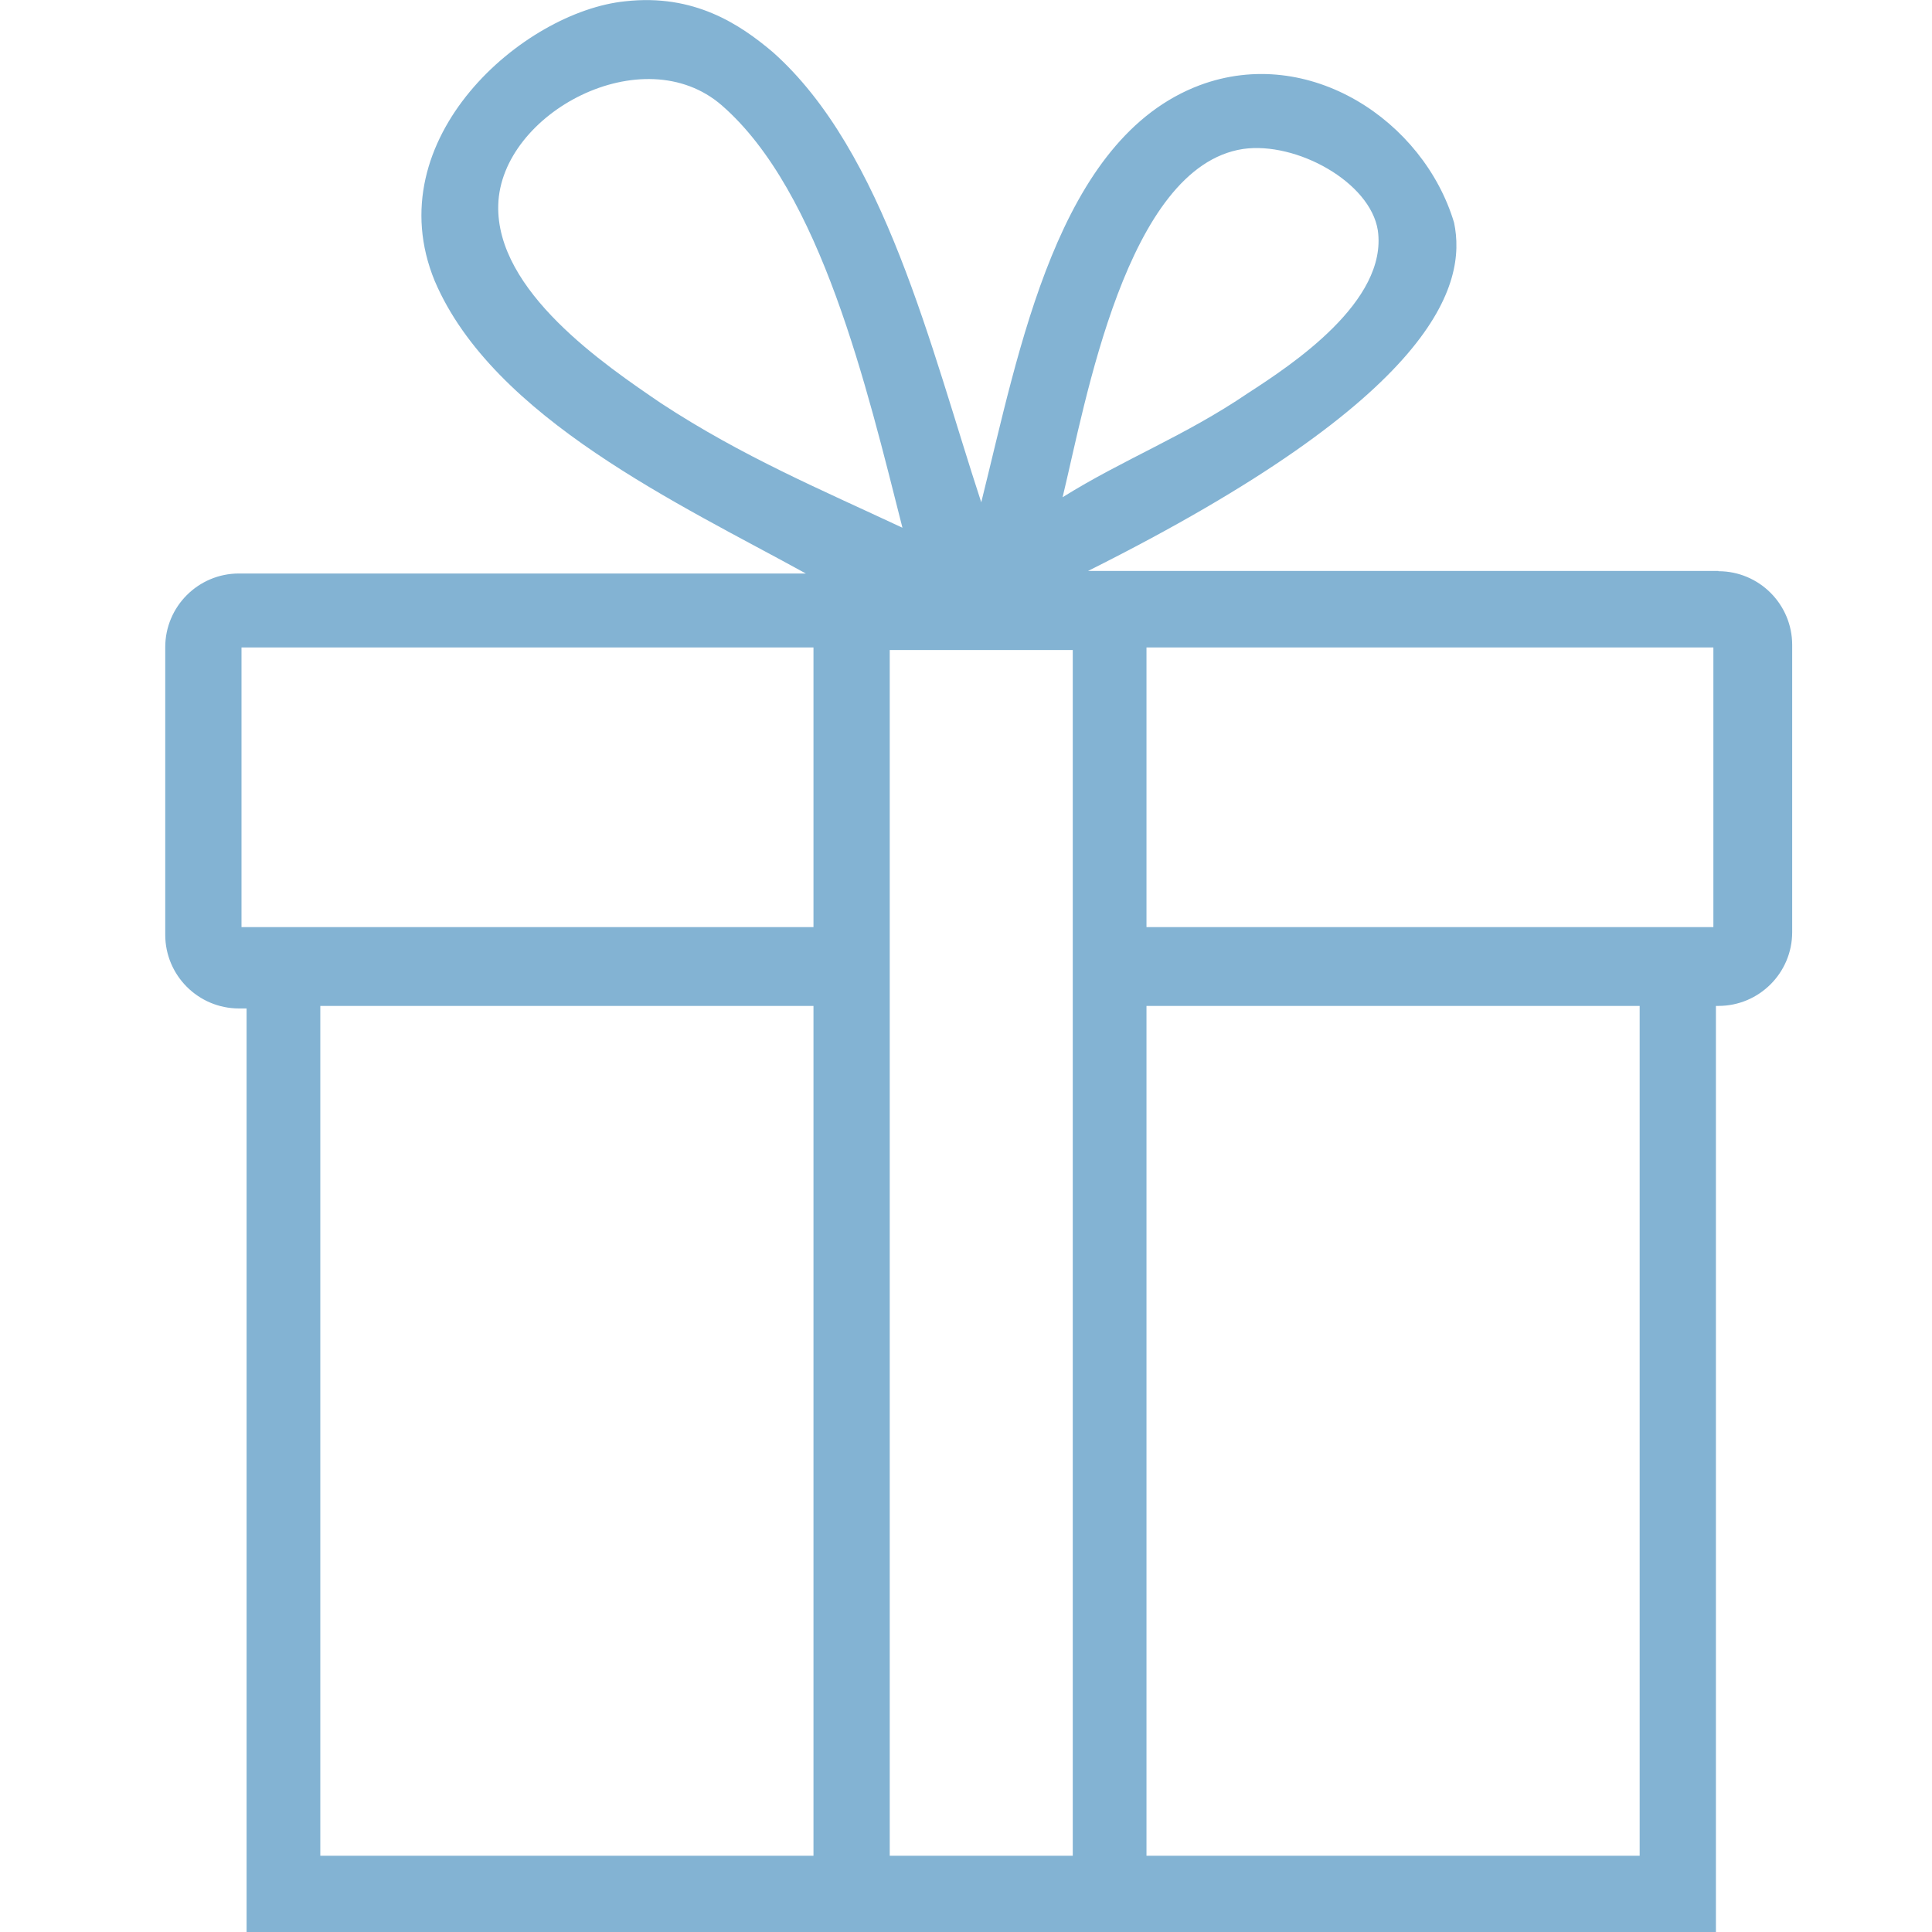
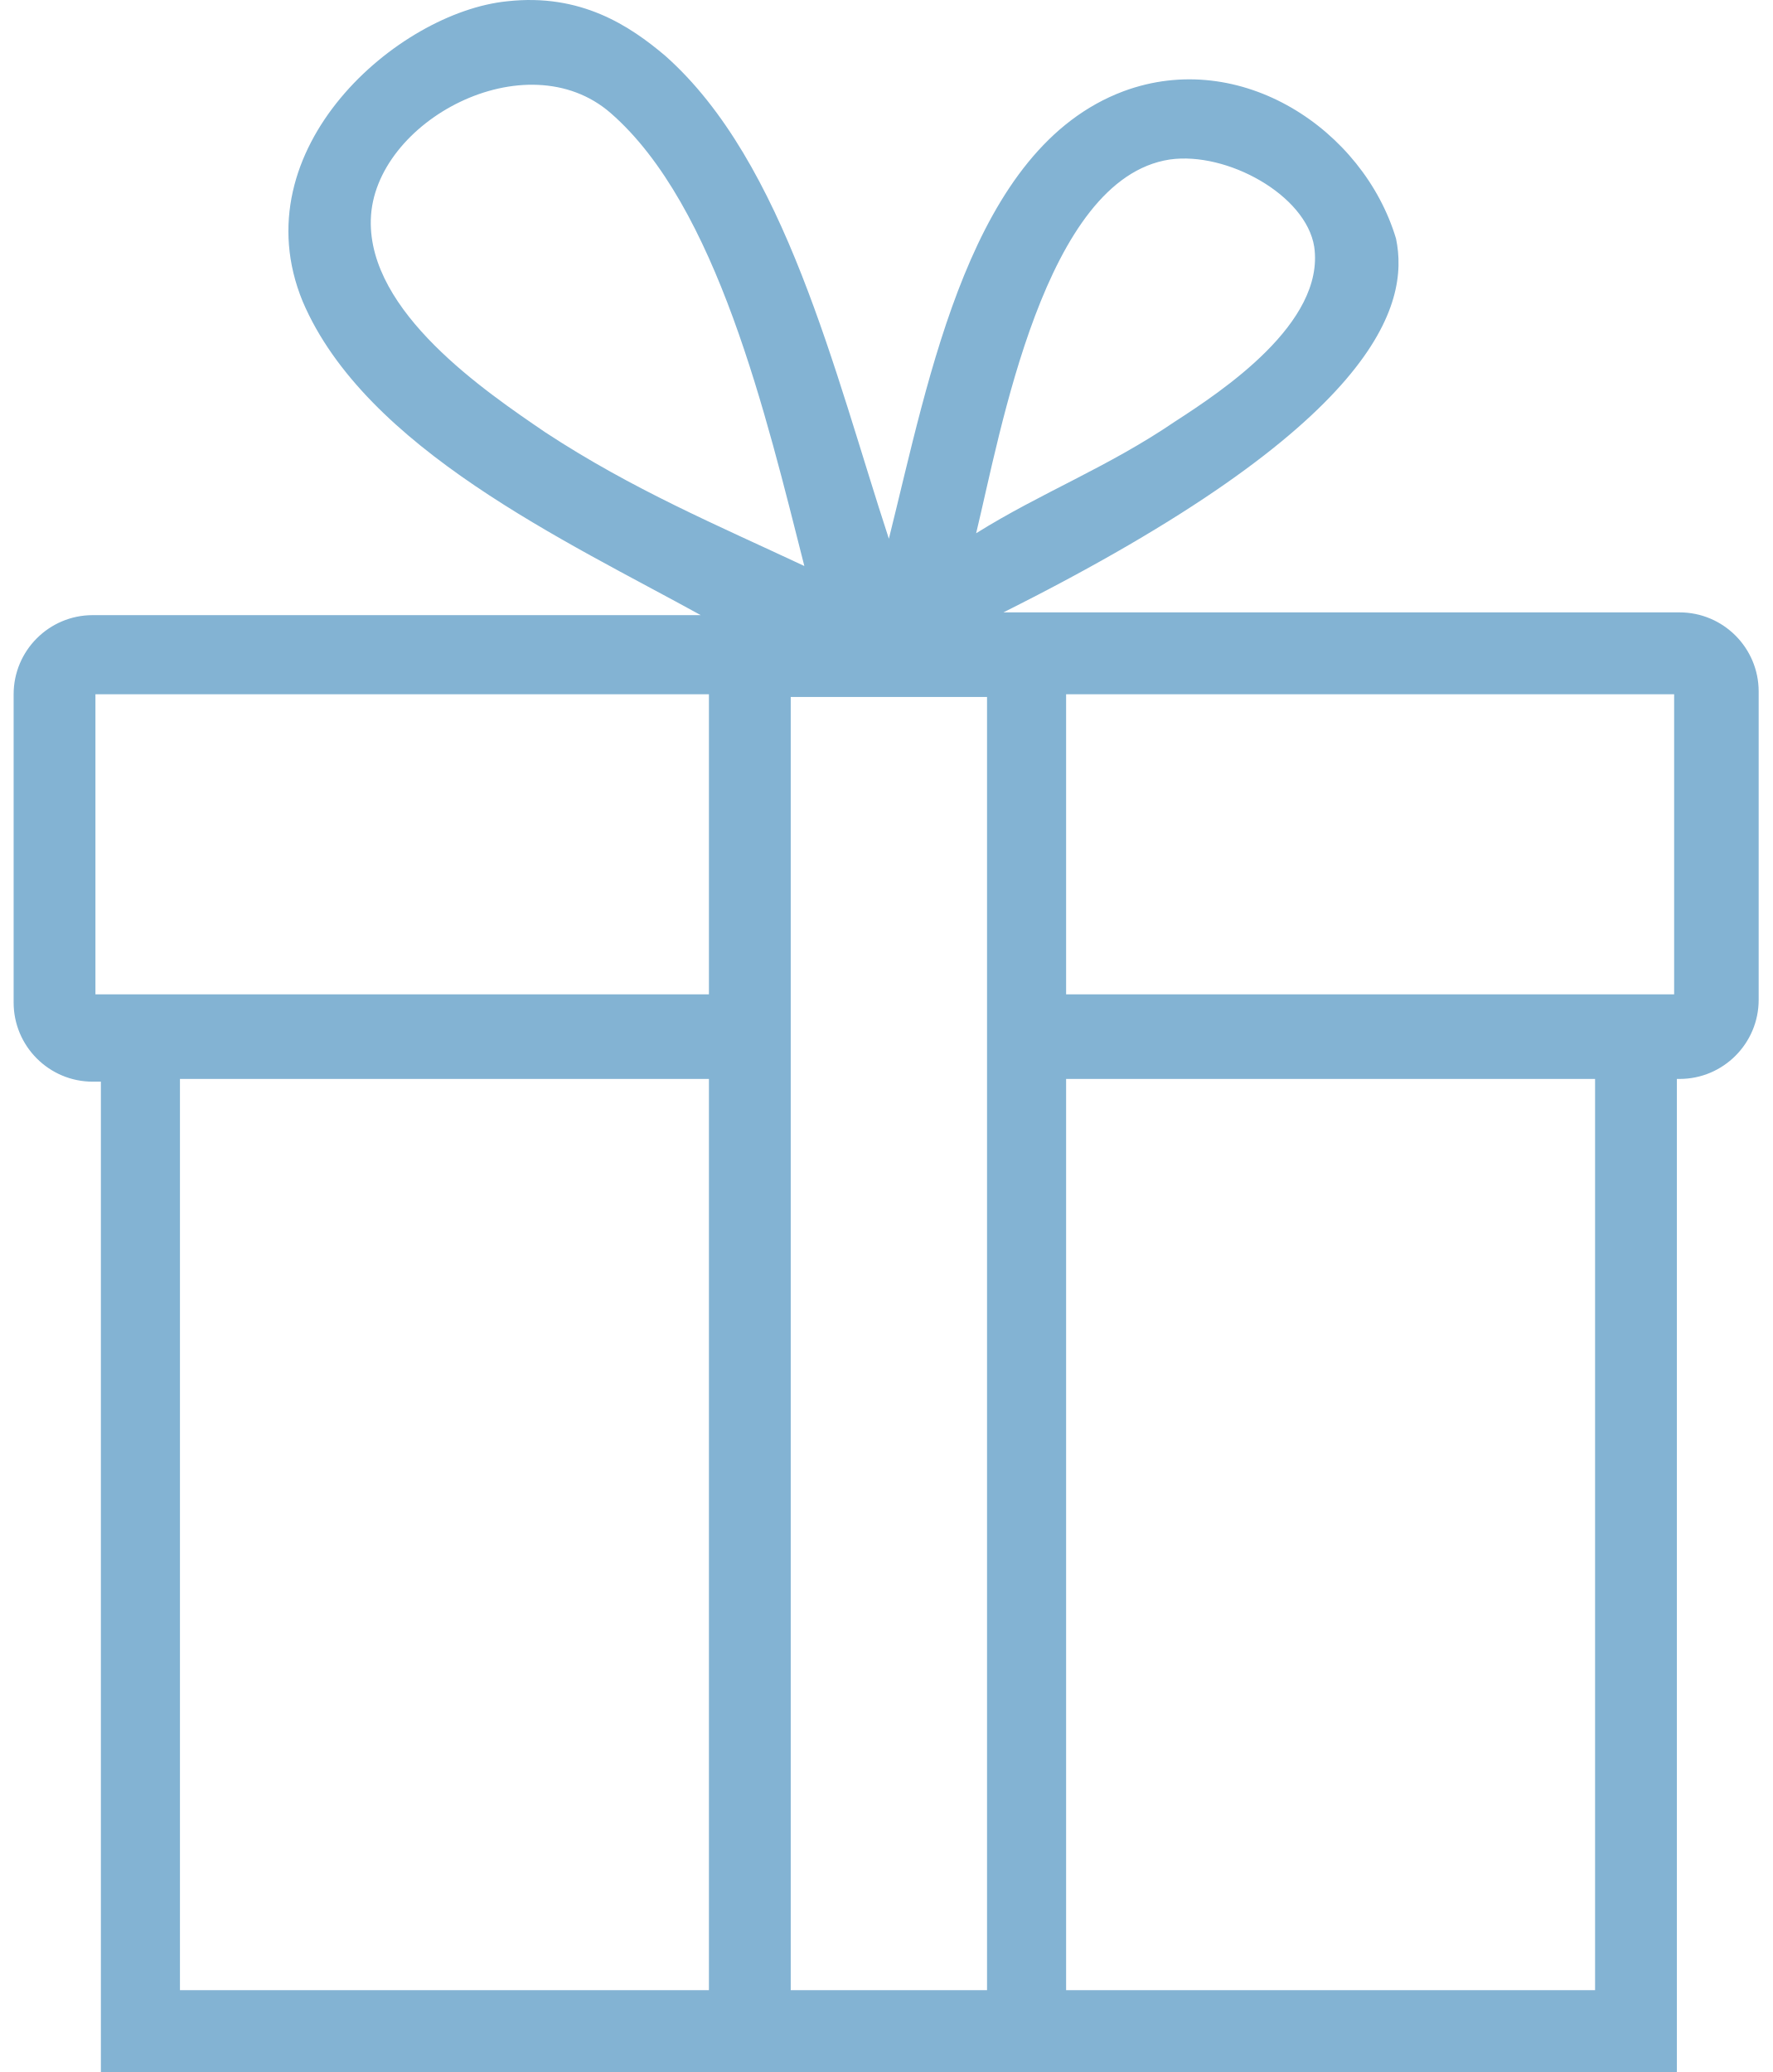
- <svg xmlns="http://www.w3.org/2000/svg" width="76" height="76" fill="none">
-   <path fill="#83B3D3" d="M67.6 22.46H42.8c13.8-6.9 14.9-11.3 14.4-13.7-1.2-4.01-5.7-7.01-10-5.41-5.6 2.1-7.1 10.4-8.6 16.41-2-6.1-3.8-13.8-8.2-17.71-1.3-1.1-3.1-2.3-5.8-2-4 .4-9.8 5.4-7.5 11 2.3 5.4 9.7 8.81 14.6 11.51H9.4a2.9 2.9 0 0 0-2.9 2.9v11.31c0 1.6 1.3 2.9 2.9 2.9h.3V76h57.8V39.57h.1c1.6 0 2.9-1.3 2.9-2.9v-11.3c0-1.6-1.3-2.9-2.9-2.9ZM48.9 5.86c2.1-.3 5 1.3 5.3 3.2.4 2.8-3.4 5.3-5.1 6.4-2.5 1.7-4.9 2.6-7.3 4.1.9-3.7 2.5-13 7.1-13.7Zm-22.9 10c-2.2-1.5-6.5-4.4-6.4-7.8.1-3.61 5.7-6.61 8.8-3.91 3.9 3.4 5.7 11.1 7.1 16.61-3.2-1.5-6.3-2.8-9.5-4.9ZM32 73H12.6V39.57H32V73Zm0-36.53H9.5v-11H32v11Zm10.2 0V73H35V25.57h7.2v10.9ZM64.5 73H45.1V39.57h19.4V73Zm2.9-36.53H45.1v-11h22.3v11Z" />
+ <svg xmlns="http://www.w3.org/2000/svg" width="65" height="76" viewBox="0 0 65 76" fill="none">
+   <path d="M61.6 22.462H61.5H36.8C50.6 15.558 51.7 11.155 51.2 8.753C50 4.75 45.5 1.748 41.2 3.349C35.6 5.451 34.1 13.756 32.6 19.761C30.6 13.656 28.8 5.951 24.4 2.048C23.1 0.947 21.3 -0.253 18.6 0.047C14.6 0.447 8.8 5.451 11.1 11.055C13.4 16.458 20.8 19.861 25.7 22.563H3.7H3.4C1.8 22.563 0.5 23.863 0.5 25.465V36.773C0.5 38.374 1.8 39.675 3.4 39.675H3.7V72.998V75.4V76H61.5V75.5V72.998V39.575H61.6C63.2 39.575 64.5 38.274 64.5 36.672V25.364C64.5 23.763 63.2 22.462 61.6 22.462ZM42.9 5.851C45 5.551 47.9 7.152 48.2 9.053C48.6 11.855 44.8 14.357 43.1 15.458C40.6 17.159 38.2 18.059 35.8 19.56C36.7 15.858 38.3 6.551 42.9 5.851ZM20 15.858C17.8 14.357 13.5 11.455 13.6 8.052C13.7 4.45 19.3 1.448 22.4 4.15C26.3 7.552 28.1 15.257 29.5 20.761C26.3 19.26 23.2 17.959 20 15.858ZM26 72.998H6.6V39.575H26V72.998ZM26 36.472H3.5V25.465H26V36.472ZM36.2 36.472V39.474V72.998H29V39.575V36.572V25.565H36.2V36.472ZM58.5 72.998H39.1V39.575H58.5V72.998ZM61.4 36.472H39.1V25.465H61.4V36.472Z" fill="#83B3D3" />
</svg>
